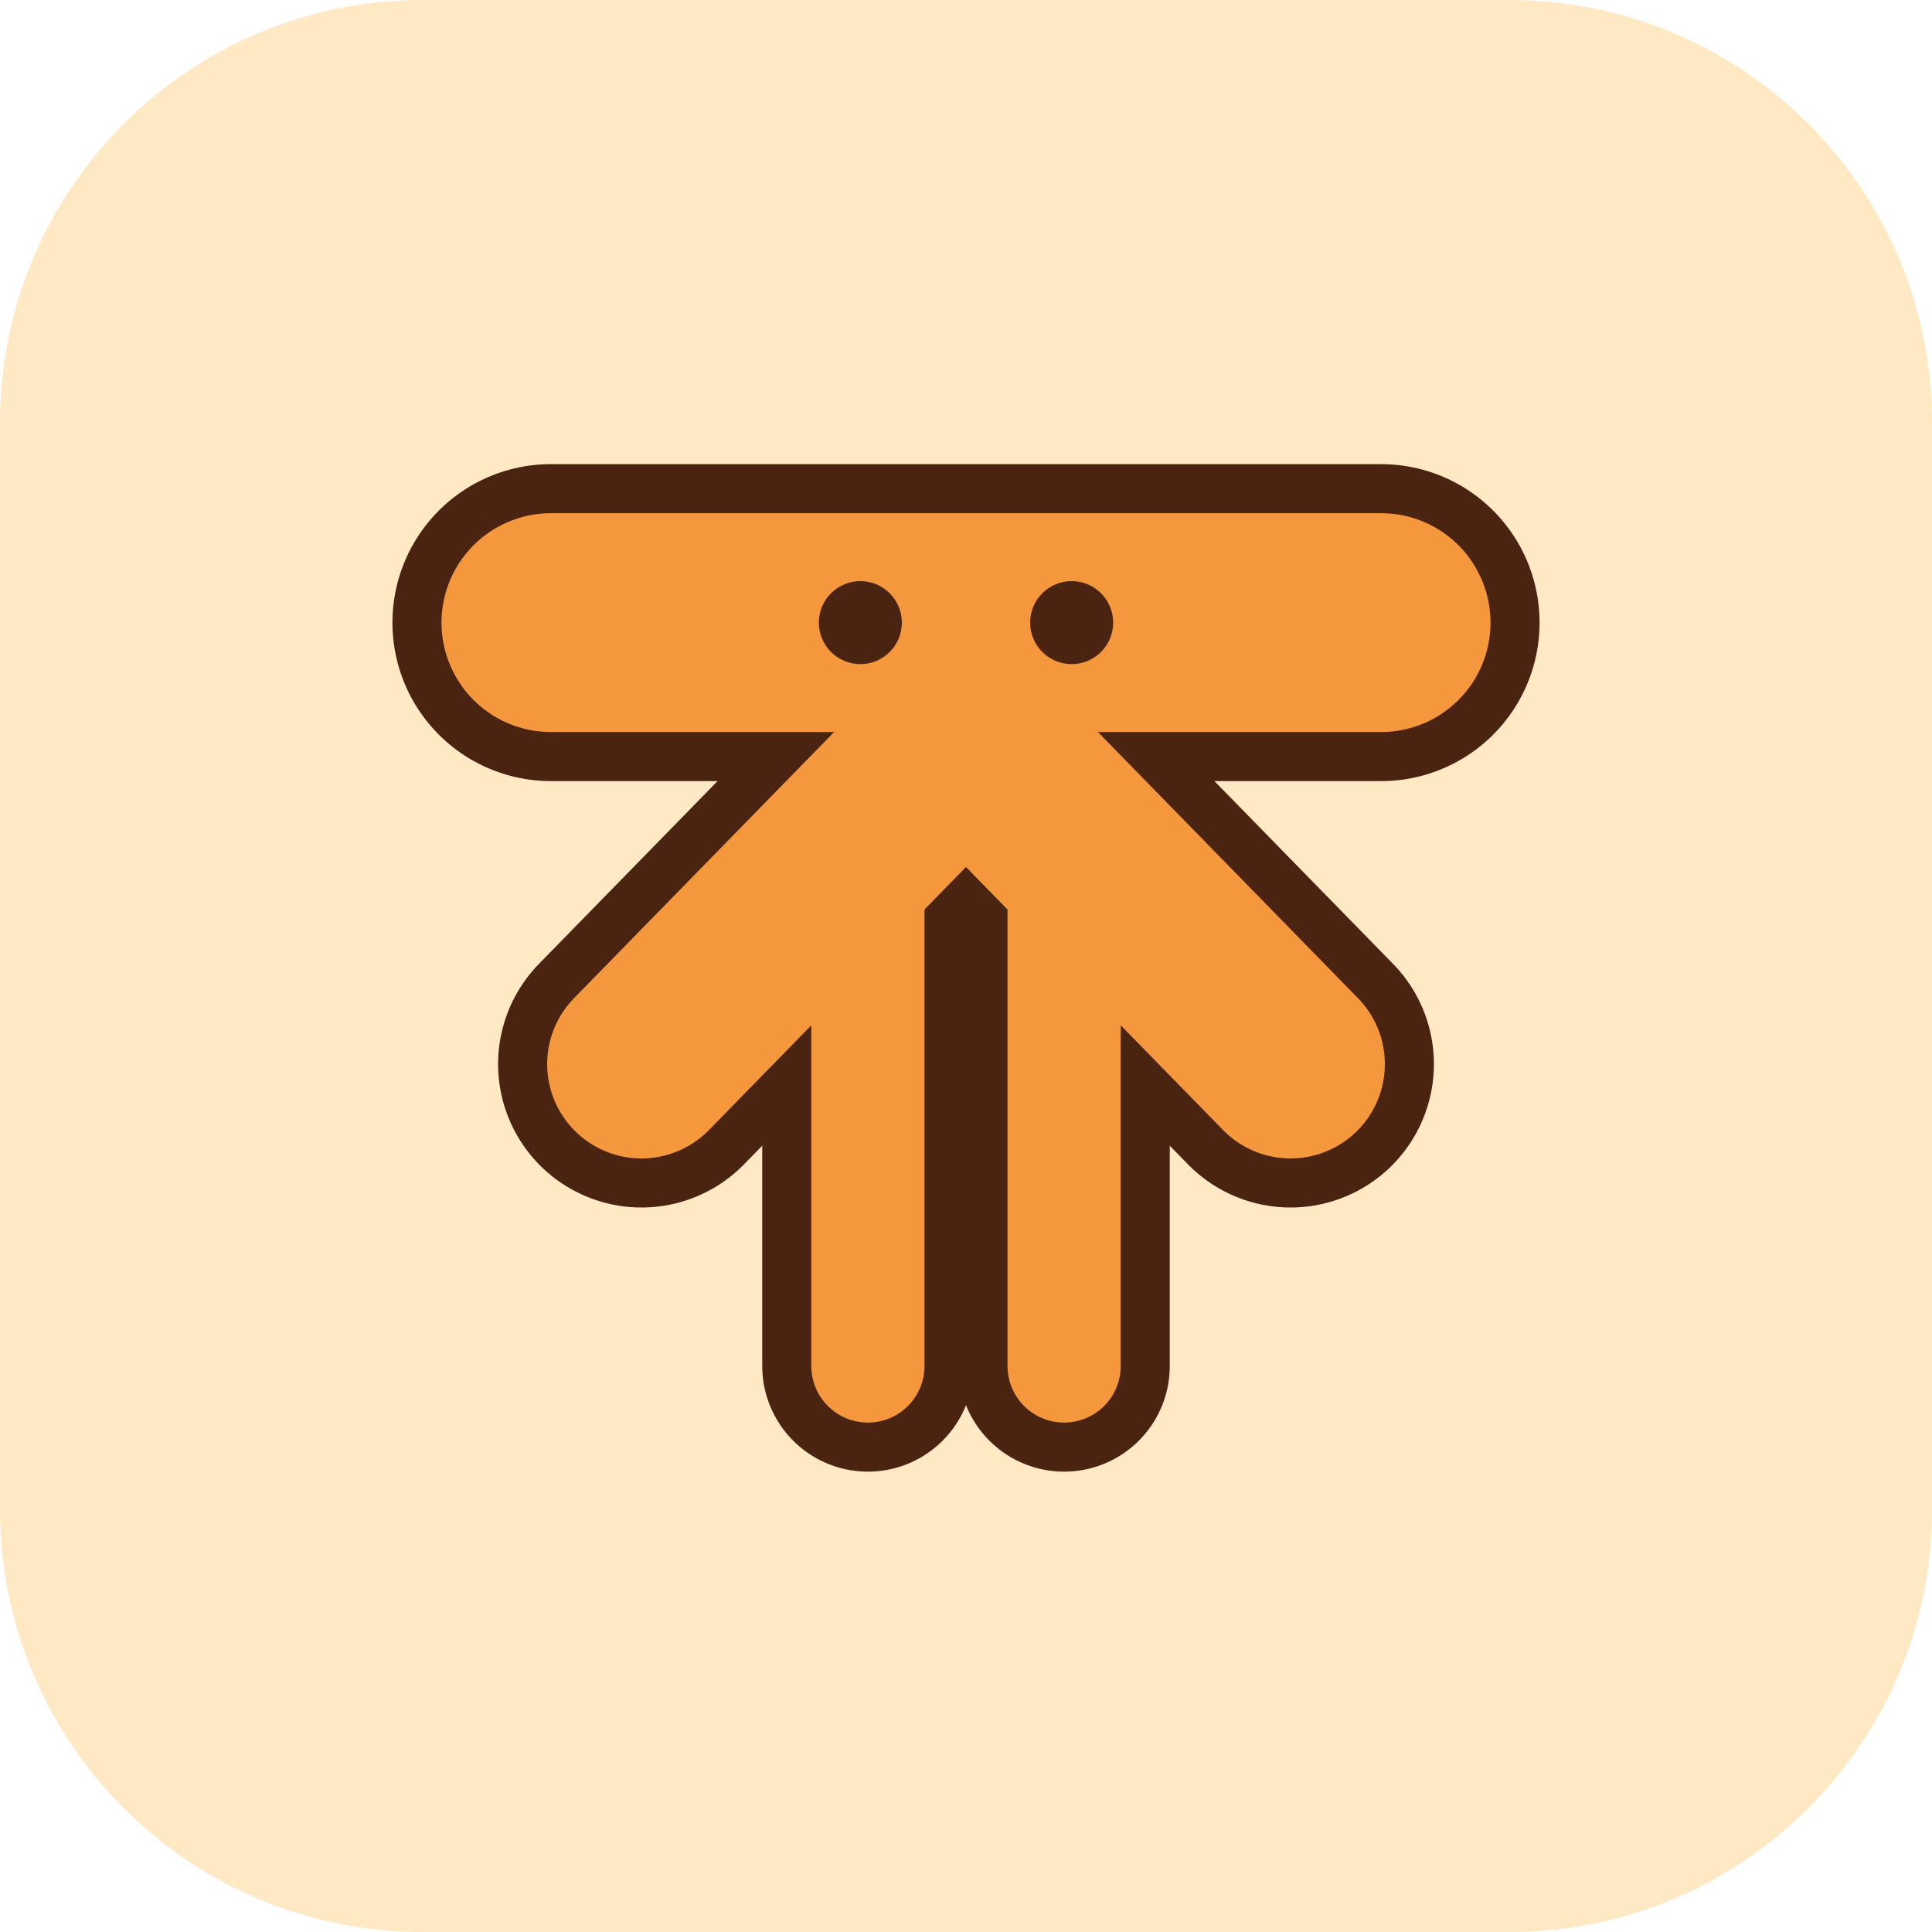
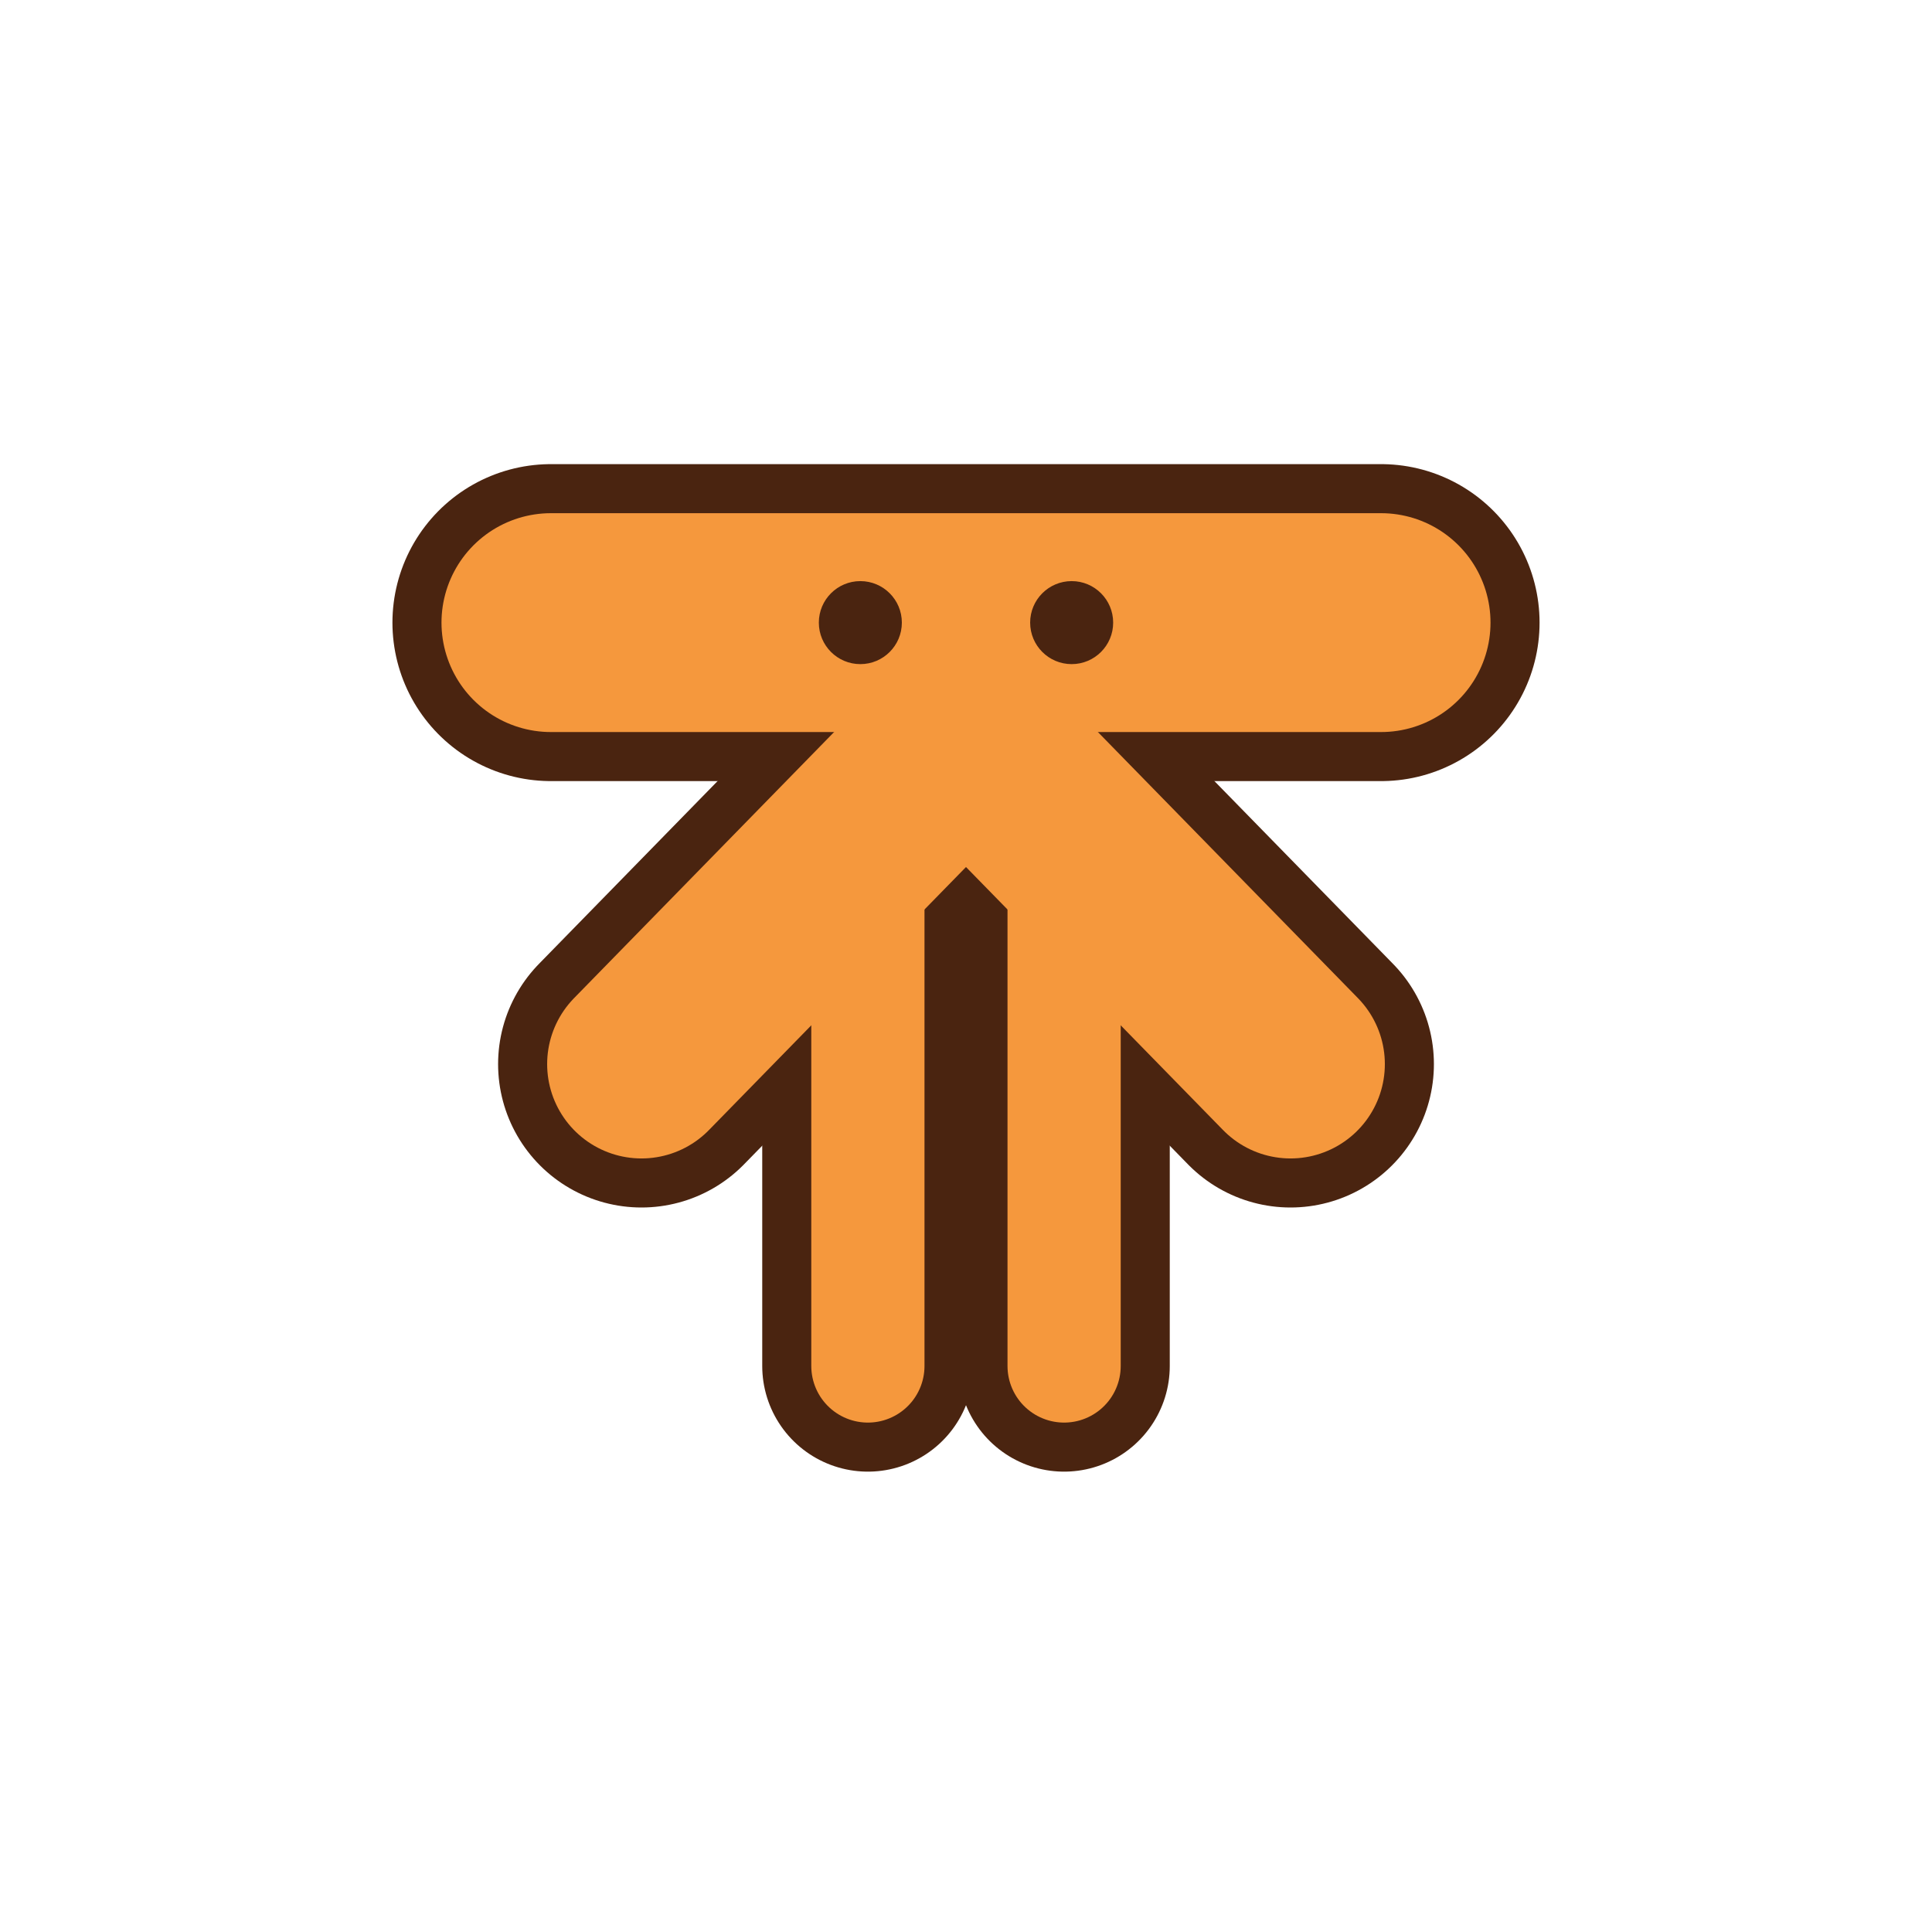
<svg xmlns="http://www.w3.org/2000/svg" viewBox="0 0 512 512" role="img" aria-label="jabi.">
-   <rect width="512" height="512" rx="112" fill="#FFE8C4" />
  <g>
    <line x1="146" y1="165" x2="366" y2="165" stroke="#4A2410" stroke-width="84" stroke-linecap="round" />
    <line x1="256" y1="194" x2="170" y2="282" stroke="#4A2410" stroke-width="76" stroke-linecap="round" />
    <line x1="256" y1="194" x2="342" y2="282" stroke="#4A2410" stroke-width="76" stroke-linecap="round" />
    <line x1="230" y1="235" x2="230" y2="362" stroke="#4A2410" stroke-width="56" stroke-linecap="round" />
    <line x1="282" y1="235" x2="282" y2="362" stroke="#4A2410" stroke-width="56" stroke-linecap="round" />
  </g>
  <g>
    <line x1="146" y1="165" x2="366" y2="165" stroke="#F5983D" stroke-width="58" stroke-linecap="round" />
    <line x1="256" y1="194" x2="170" y2="282" stroke="#F5983D" stroke-width="50" stroke-linecap="round" />
    <line x1="256" y1="194" x2="342" y2="282" stroke="#F5983D" stroke-width="50" stroke-linecap="round" />
    <line x1="230" y1="235" x2="230" y2="362" stroke="#F5983D" stroke-width="30" stroke-linecap="round" />
    <line x1="282" y1="235" x2="282" y2="362" stroke="#F5983D" stroke-width="30" stroke-linecap="round" />
  </g>
  <g>
    <circle cx="228" cy="165" r="11" fill="#4A2410" />
    <circle cx="284" cy="165" r="11" fill="#4A2410" />
  </g>
</svg>
